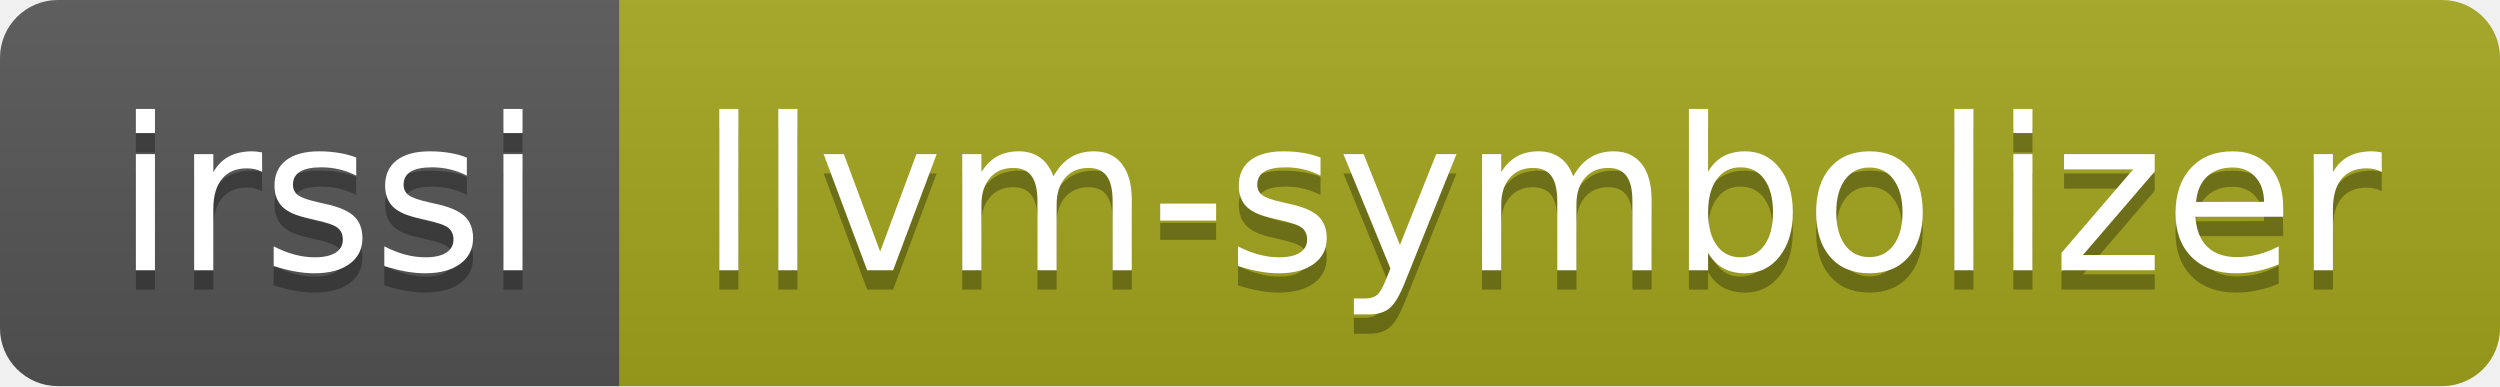
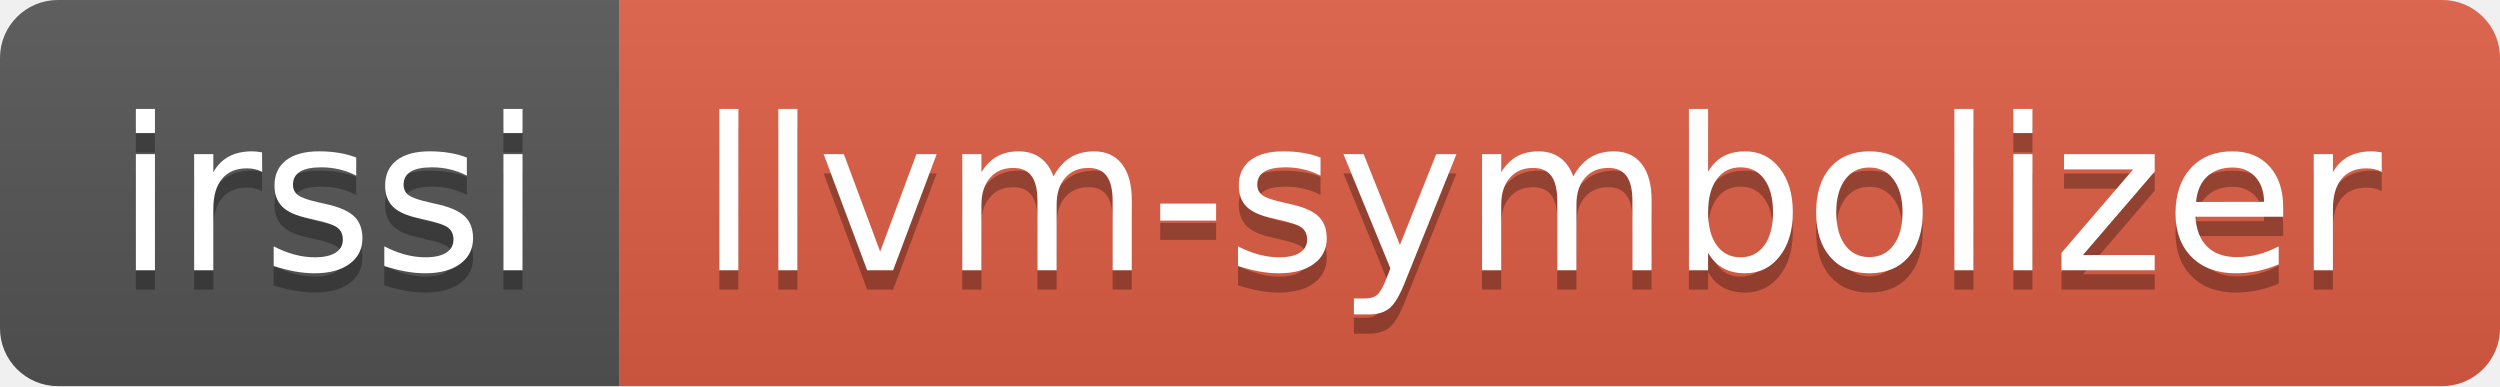
<svg xmlns="http://www.w3.org/2000/svg" width="129.5" height="20">
  <linearGradient id="smooth" x2="0" y2="100%">
    <stop offset="0" stop-color="#bbb" stop-opacity=".1" />
    <stop offset="1" stop-opacity=".1" />
  </linearGradient>
  <clipPath id="round">
    <rect width="129.5" height="20" rx="3" fill="#fff" />
  </clipPath>
  <g clip-path="url(#round)">
    <rect width="32.1" height="20" fill="#555" />
-     <rect x="32.1" width="97.4" height="20" fill="#a4a61d" />
+     <rect x="32.1" width="97.4" height="20" fill="#e05d44" />
    <rect width="129.5" height="20" fill="url(#smooth)" />
  </g>
  <g fill="#fff" text-anchor="middle" font-family="DejaVu Sans,Verdana,Geneva,sans-serif" font-size="110">
    <text x="170.5" y="150" fill="#010101" fill-opacity=".3" transform="scale(0.1)" textLength="221.0" lengthAdjust="spacing">irssi</text>
    <text x="170.5" y="140" transform="scale(0.1)" textLength="221.0" lengthAdjust="spacing">irssi</text>
    <text x="798" y="150" fill="#010101" fill-opacity=".3" transform="scale(0.1)" textLength="874.0" lengthAdjust="spacing">llvm-symbolizer</text>
    <text x="798" y="140" transform="scale(0.1)" textLength="874.0" lengthAdjust="spacing">llvm-symbolizer</text>
  </g>
</svg>
